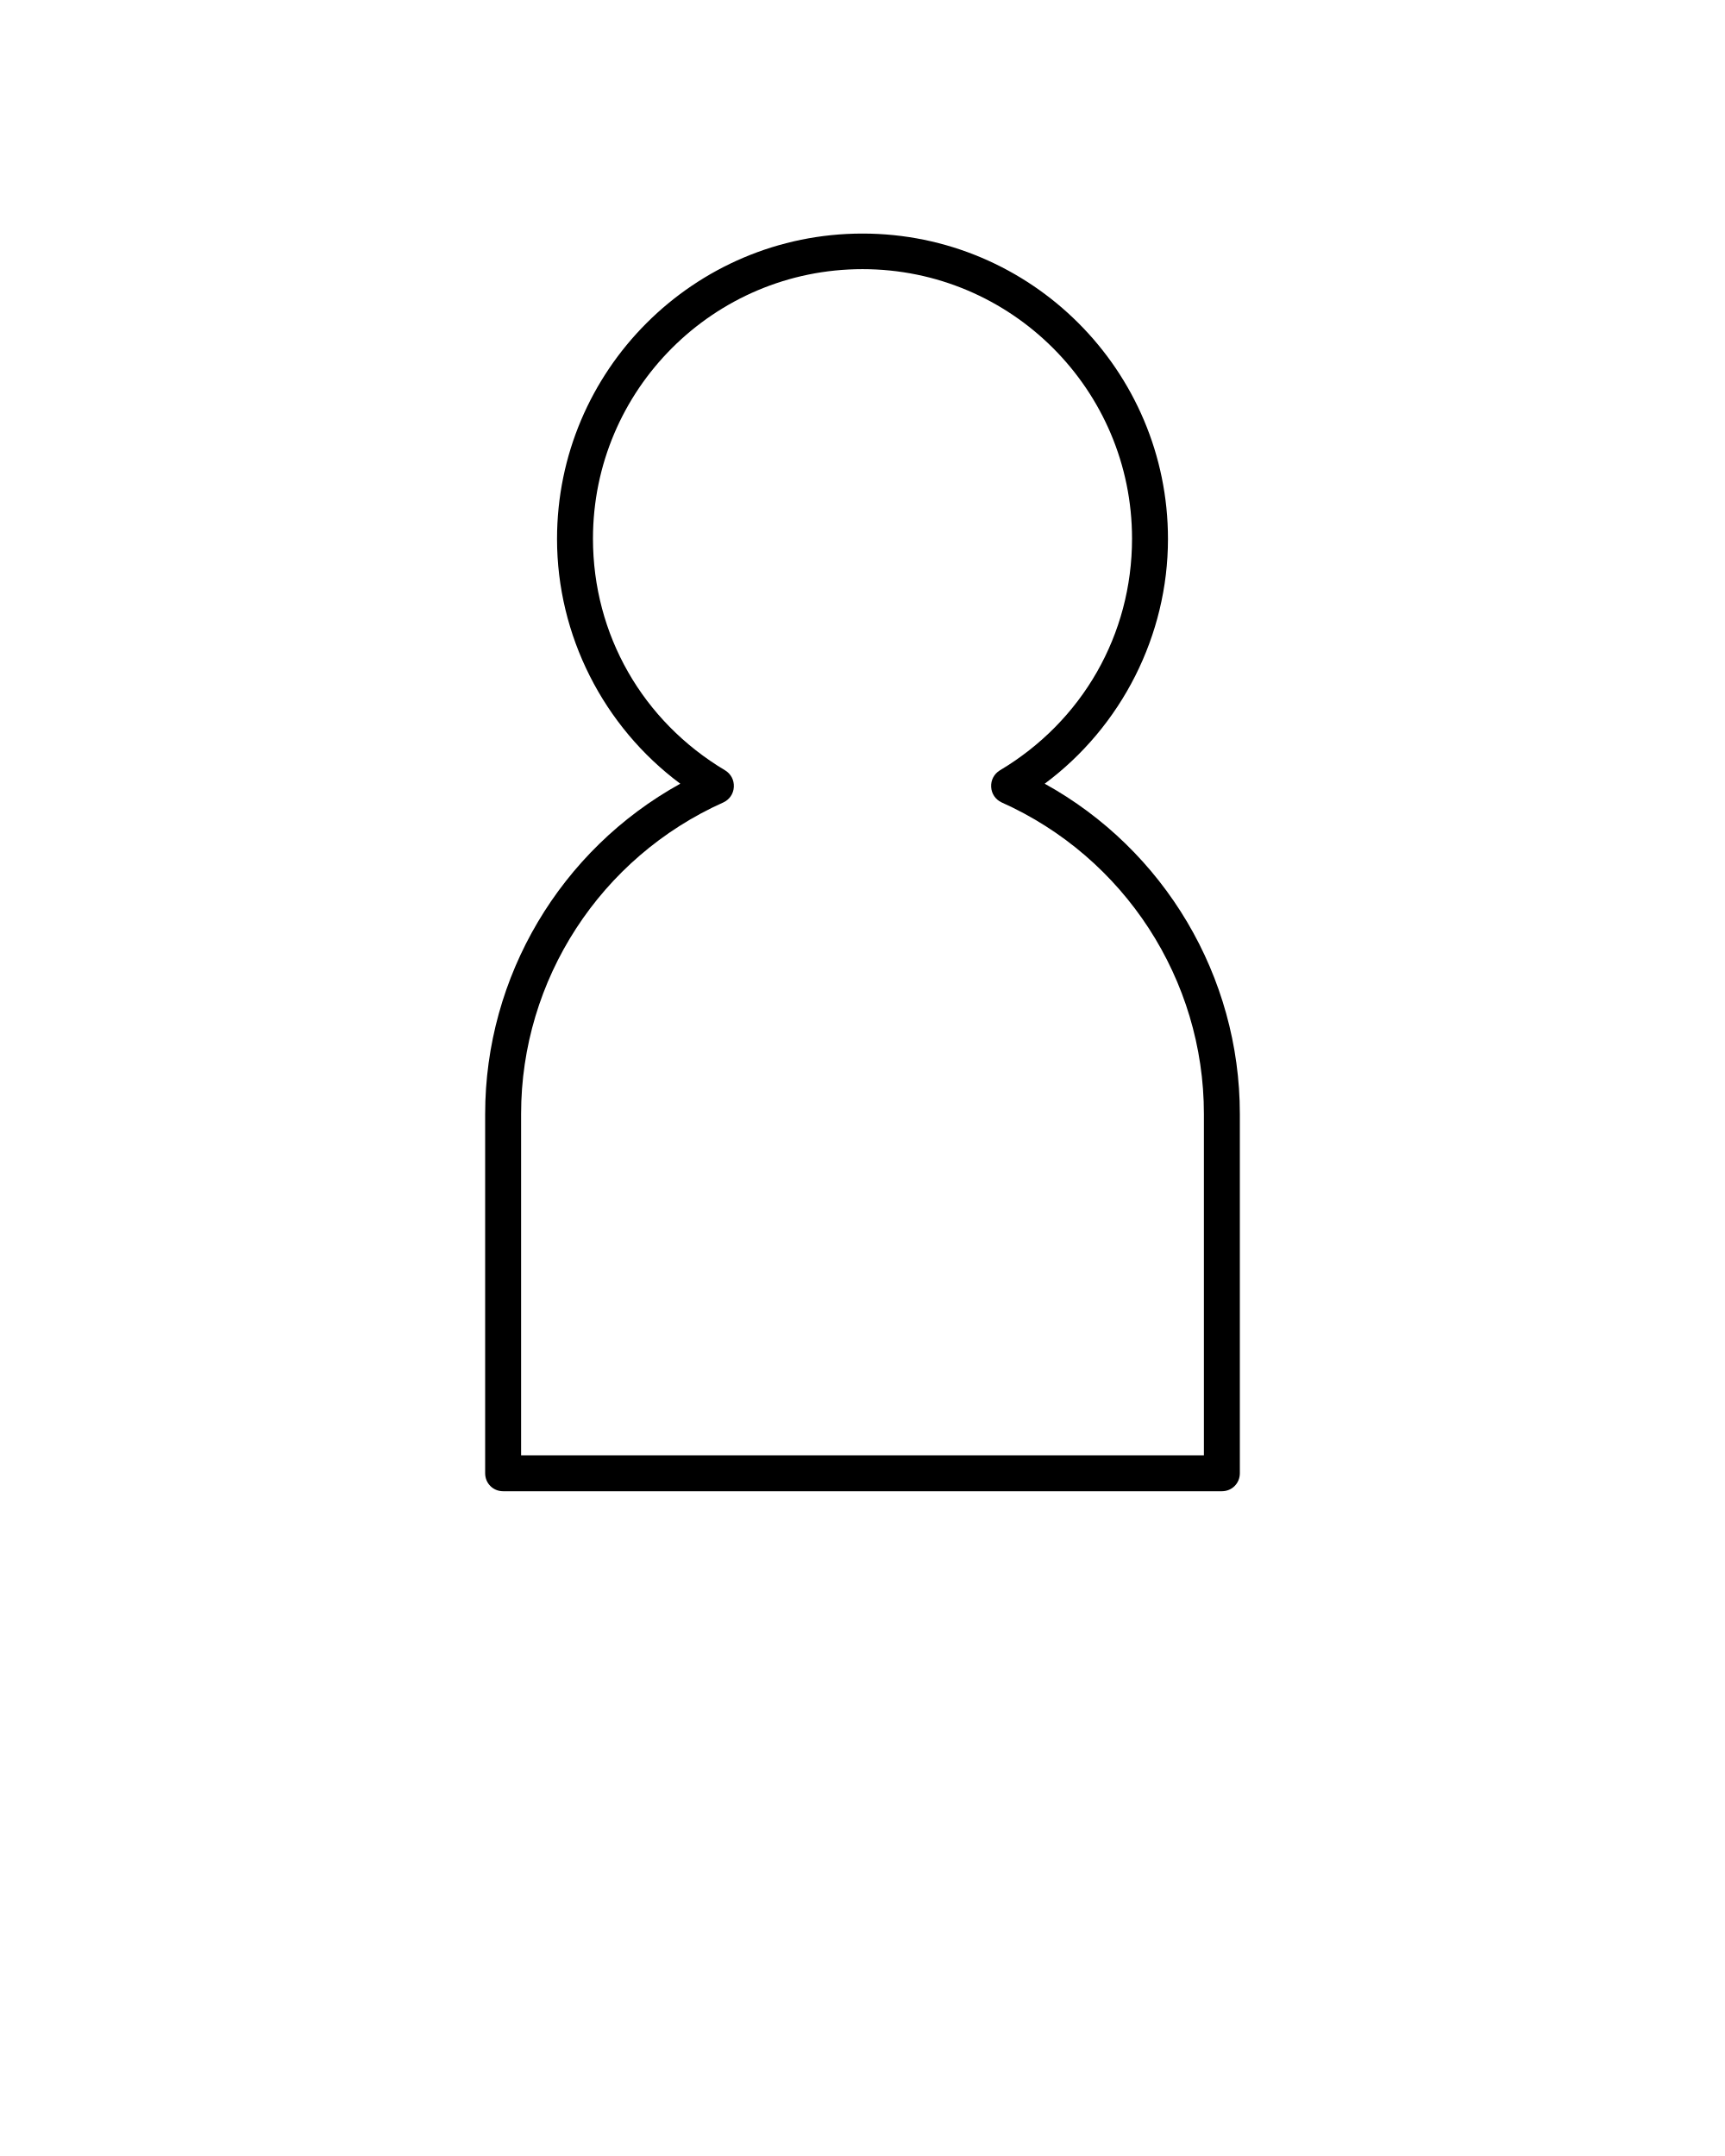
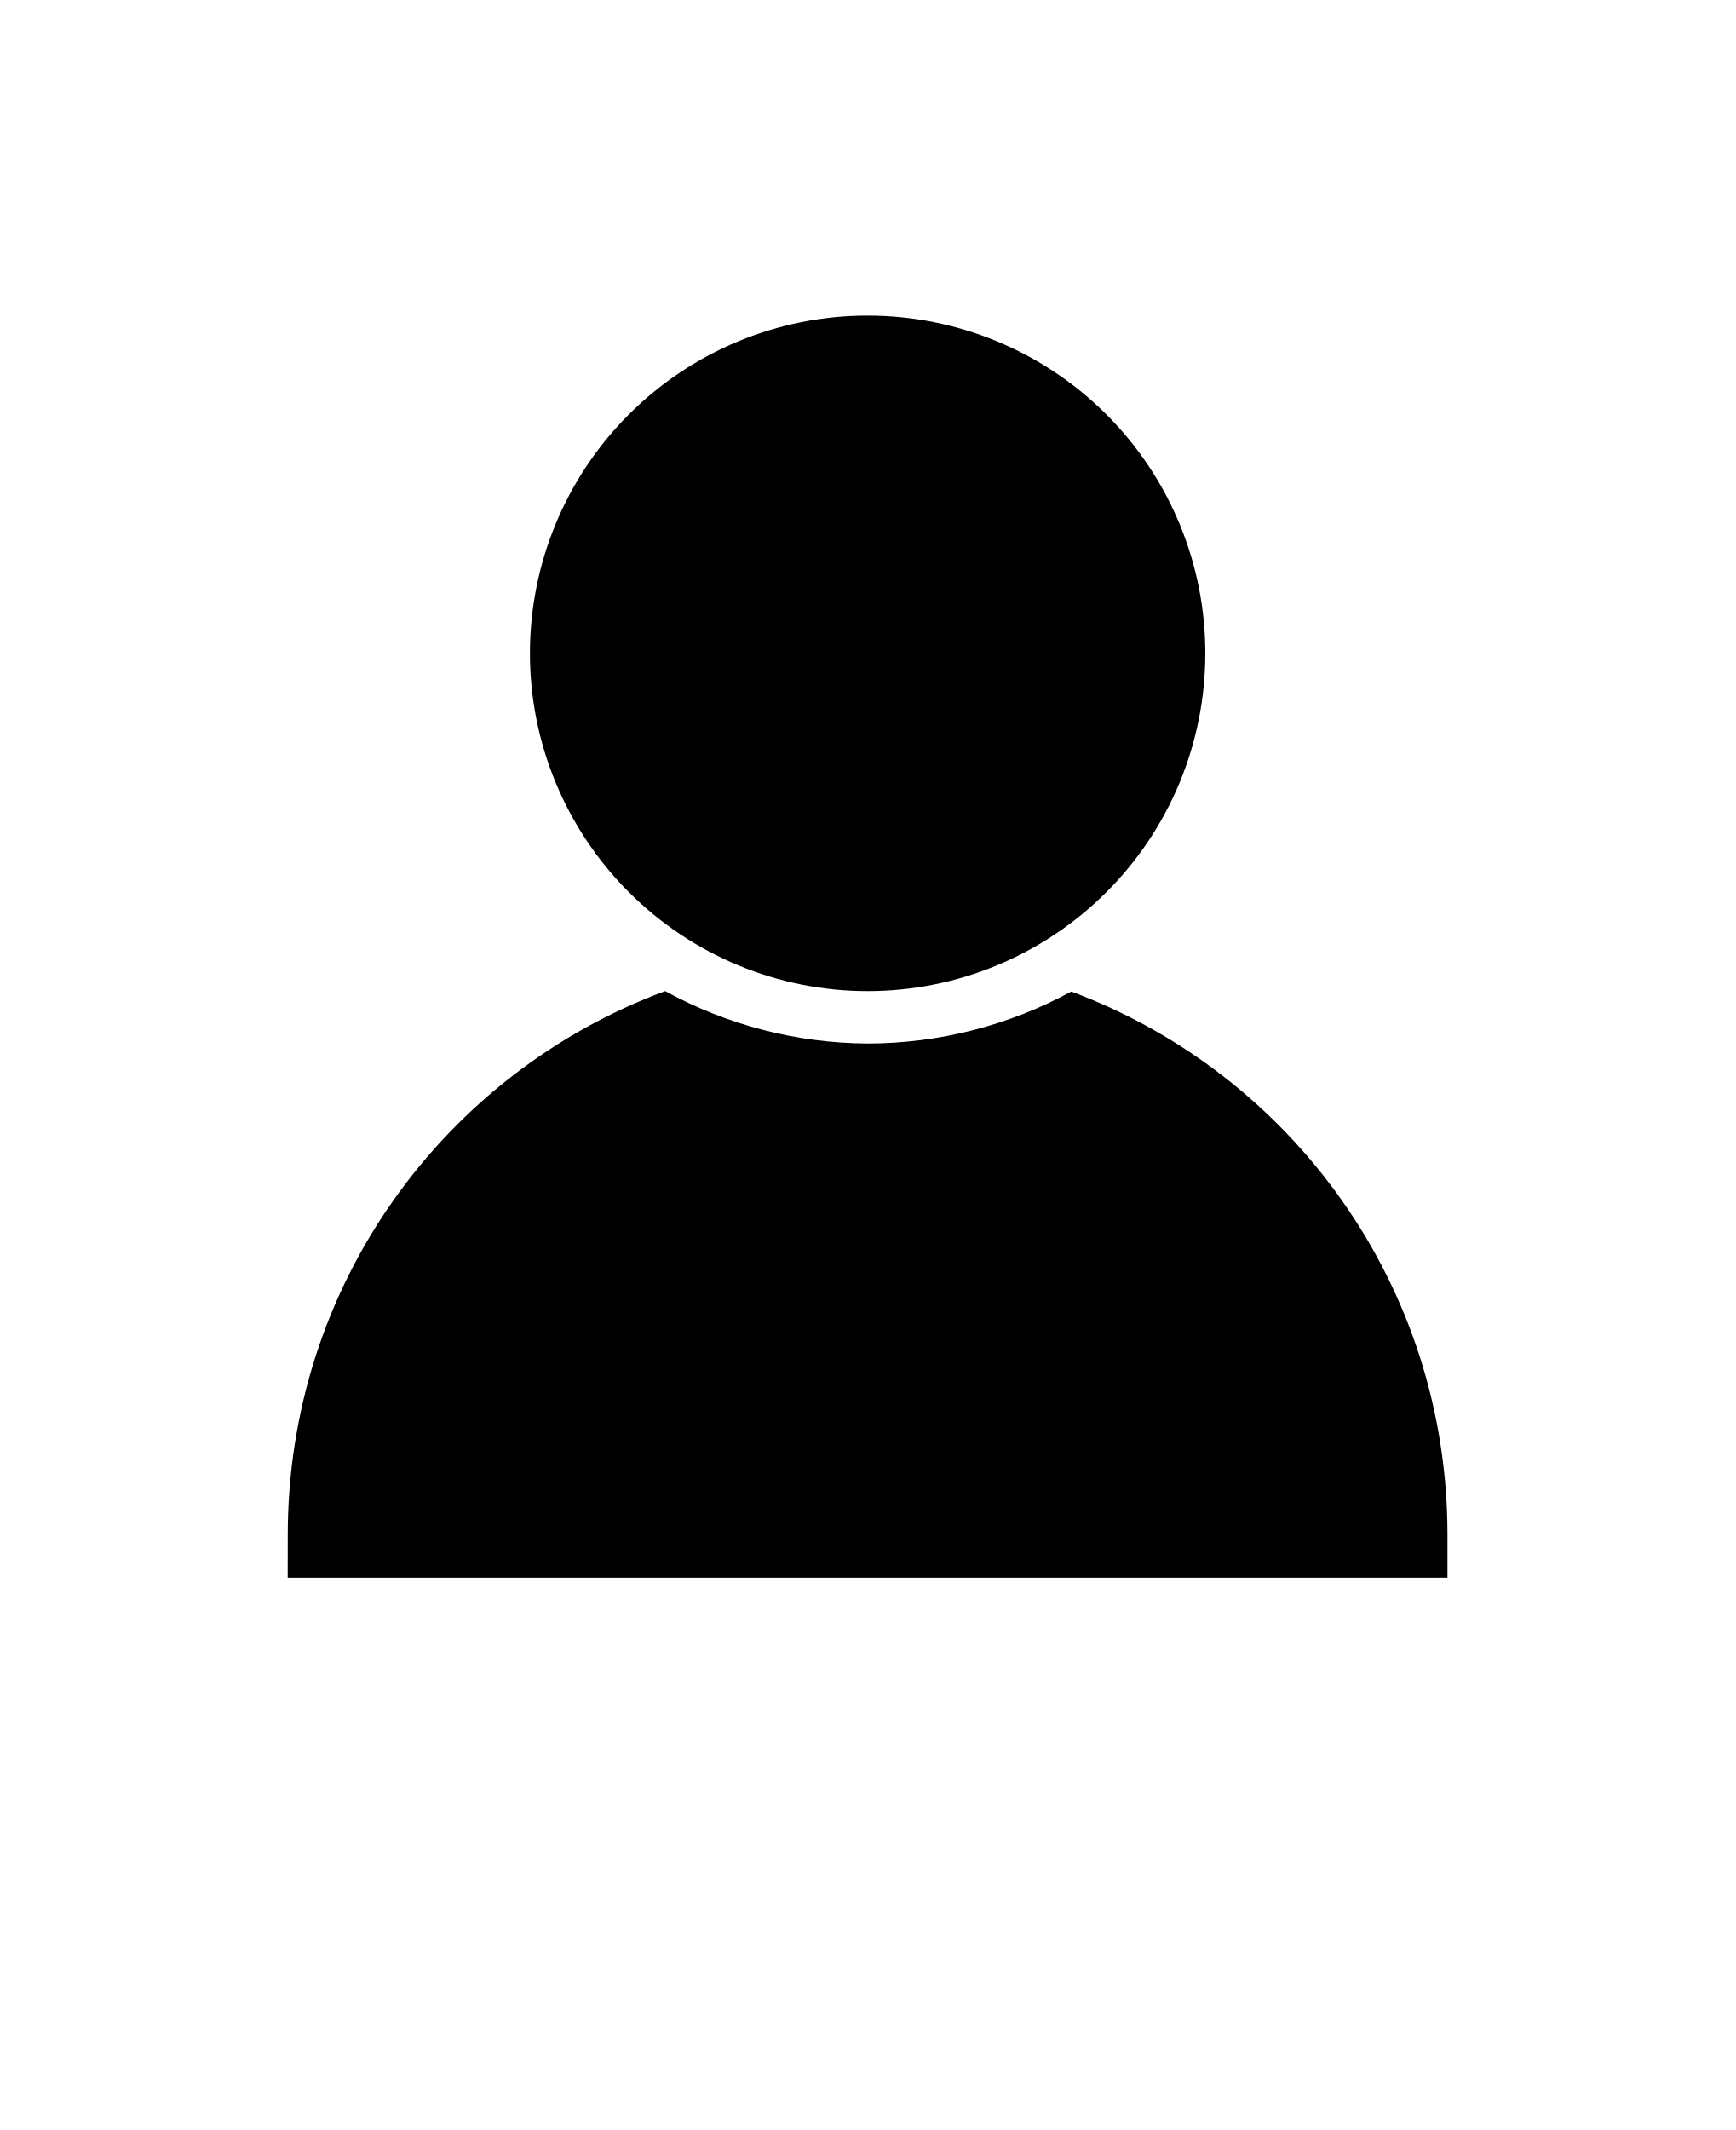
- <svg xmlns="http://www.w3.org/2000/svg" version="1.1" x="0px" y="0px" viewBox="0 0 48 60" style="enable-background:new 0 0 48 48;" xml:space="preserve">
-   <path d="M29.07,21.81c2.14-1.59,3.43-4.13,3.43-6.81c0-4.69-3.81-8.5-8.5-8.5s-8.5,3.81-8.5,8.5c0,2.68,1.29,5.22,3.43,6.81  C15.6,23.65,13.5,27.17,13.5,31v10c0,0.28,0.22,0.5,0.5,0.5h20c0.28,0,0.5-0.22,0.5-0.5V31C34.5,27.17,32.4,23.65,29.07,21.81z   M33.5,40.5h-19V31c0-3.74,2.21-7.14,5.63-8.67c0.17-0.08,0.28-0.24,0.29-0.43c0.01-0.19-0.08-0.36-0.24-0.46  c-2.3-1.37-3.68-3.78-3.68-6.45c0-4.14,3.36-7.5,7.5-7.5s7.5,3.36,7.5,7.5c0,2.67-1.38,5.08-3.68,6.45  c-0.16,0.1-0.25,0.27-0.24,0.46c0.01,0.19,0.12,0.35,0.29,0.43c3.42,1.53,5.63,4.93,5.63,8.67V40.5z" />
+ <svg xmlns="http://www.w3.org/2000/svg" version="1.1" viewBox="-5.0 -10.0 110.0 135.0">
+   <path d="m50 10c-5.676 0-11.121 2.254-15.137 6.269s-6.269 9.461-6.269 15.137 2.258 11.121 6.269 15.137c4.016 4.016 9.461 6.273 15.137 6.273 5.68 0 11.125-2.258 15.141-6.273s6.269-9.461 6.269-15.137-2.254-11.121-6.269-15.137-9.461-6.269-15.141-6.269zm-12.832 42.816c-14 5.188-23.926 18.625-23.926 34.469l-0.004 2.715h73.523v-2.715c0-15.816-9.891-29.234-23.848-34.441-3.961 2.156-8.402 3.289-12.914 3.293-4.488-0.023-8.895-1.164-12.832-3.32z" />
</svg>
